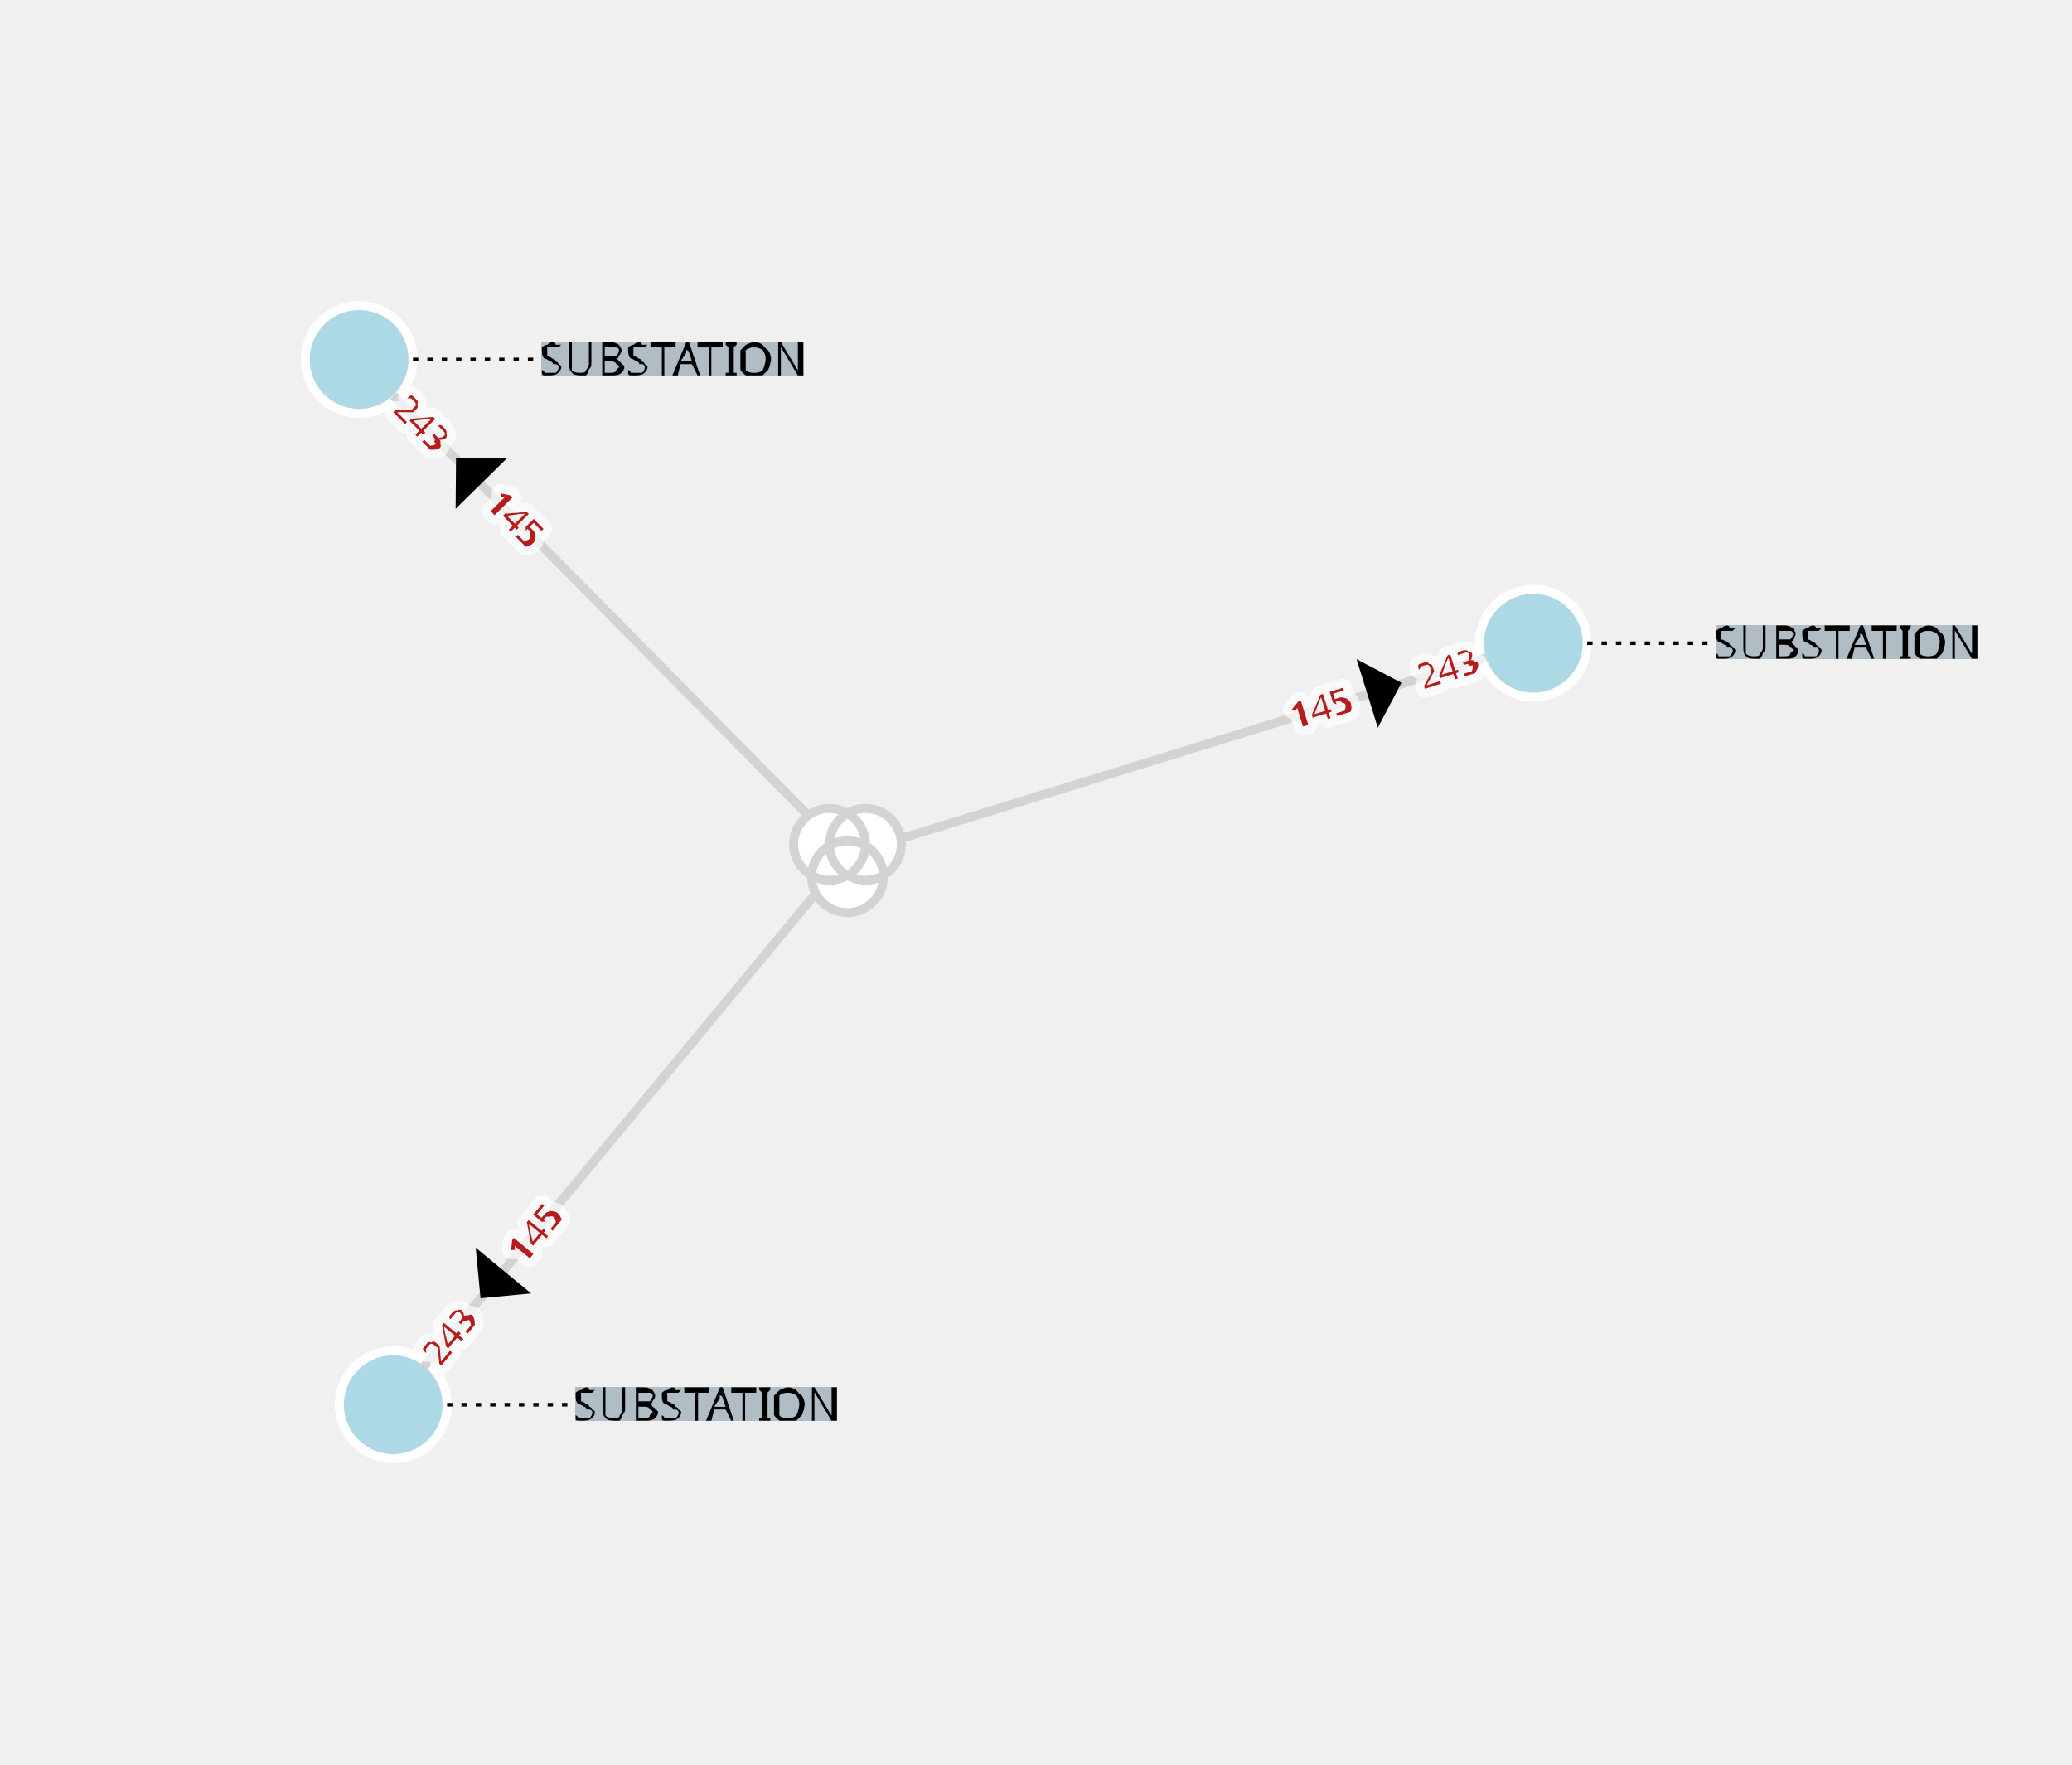
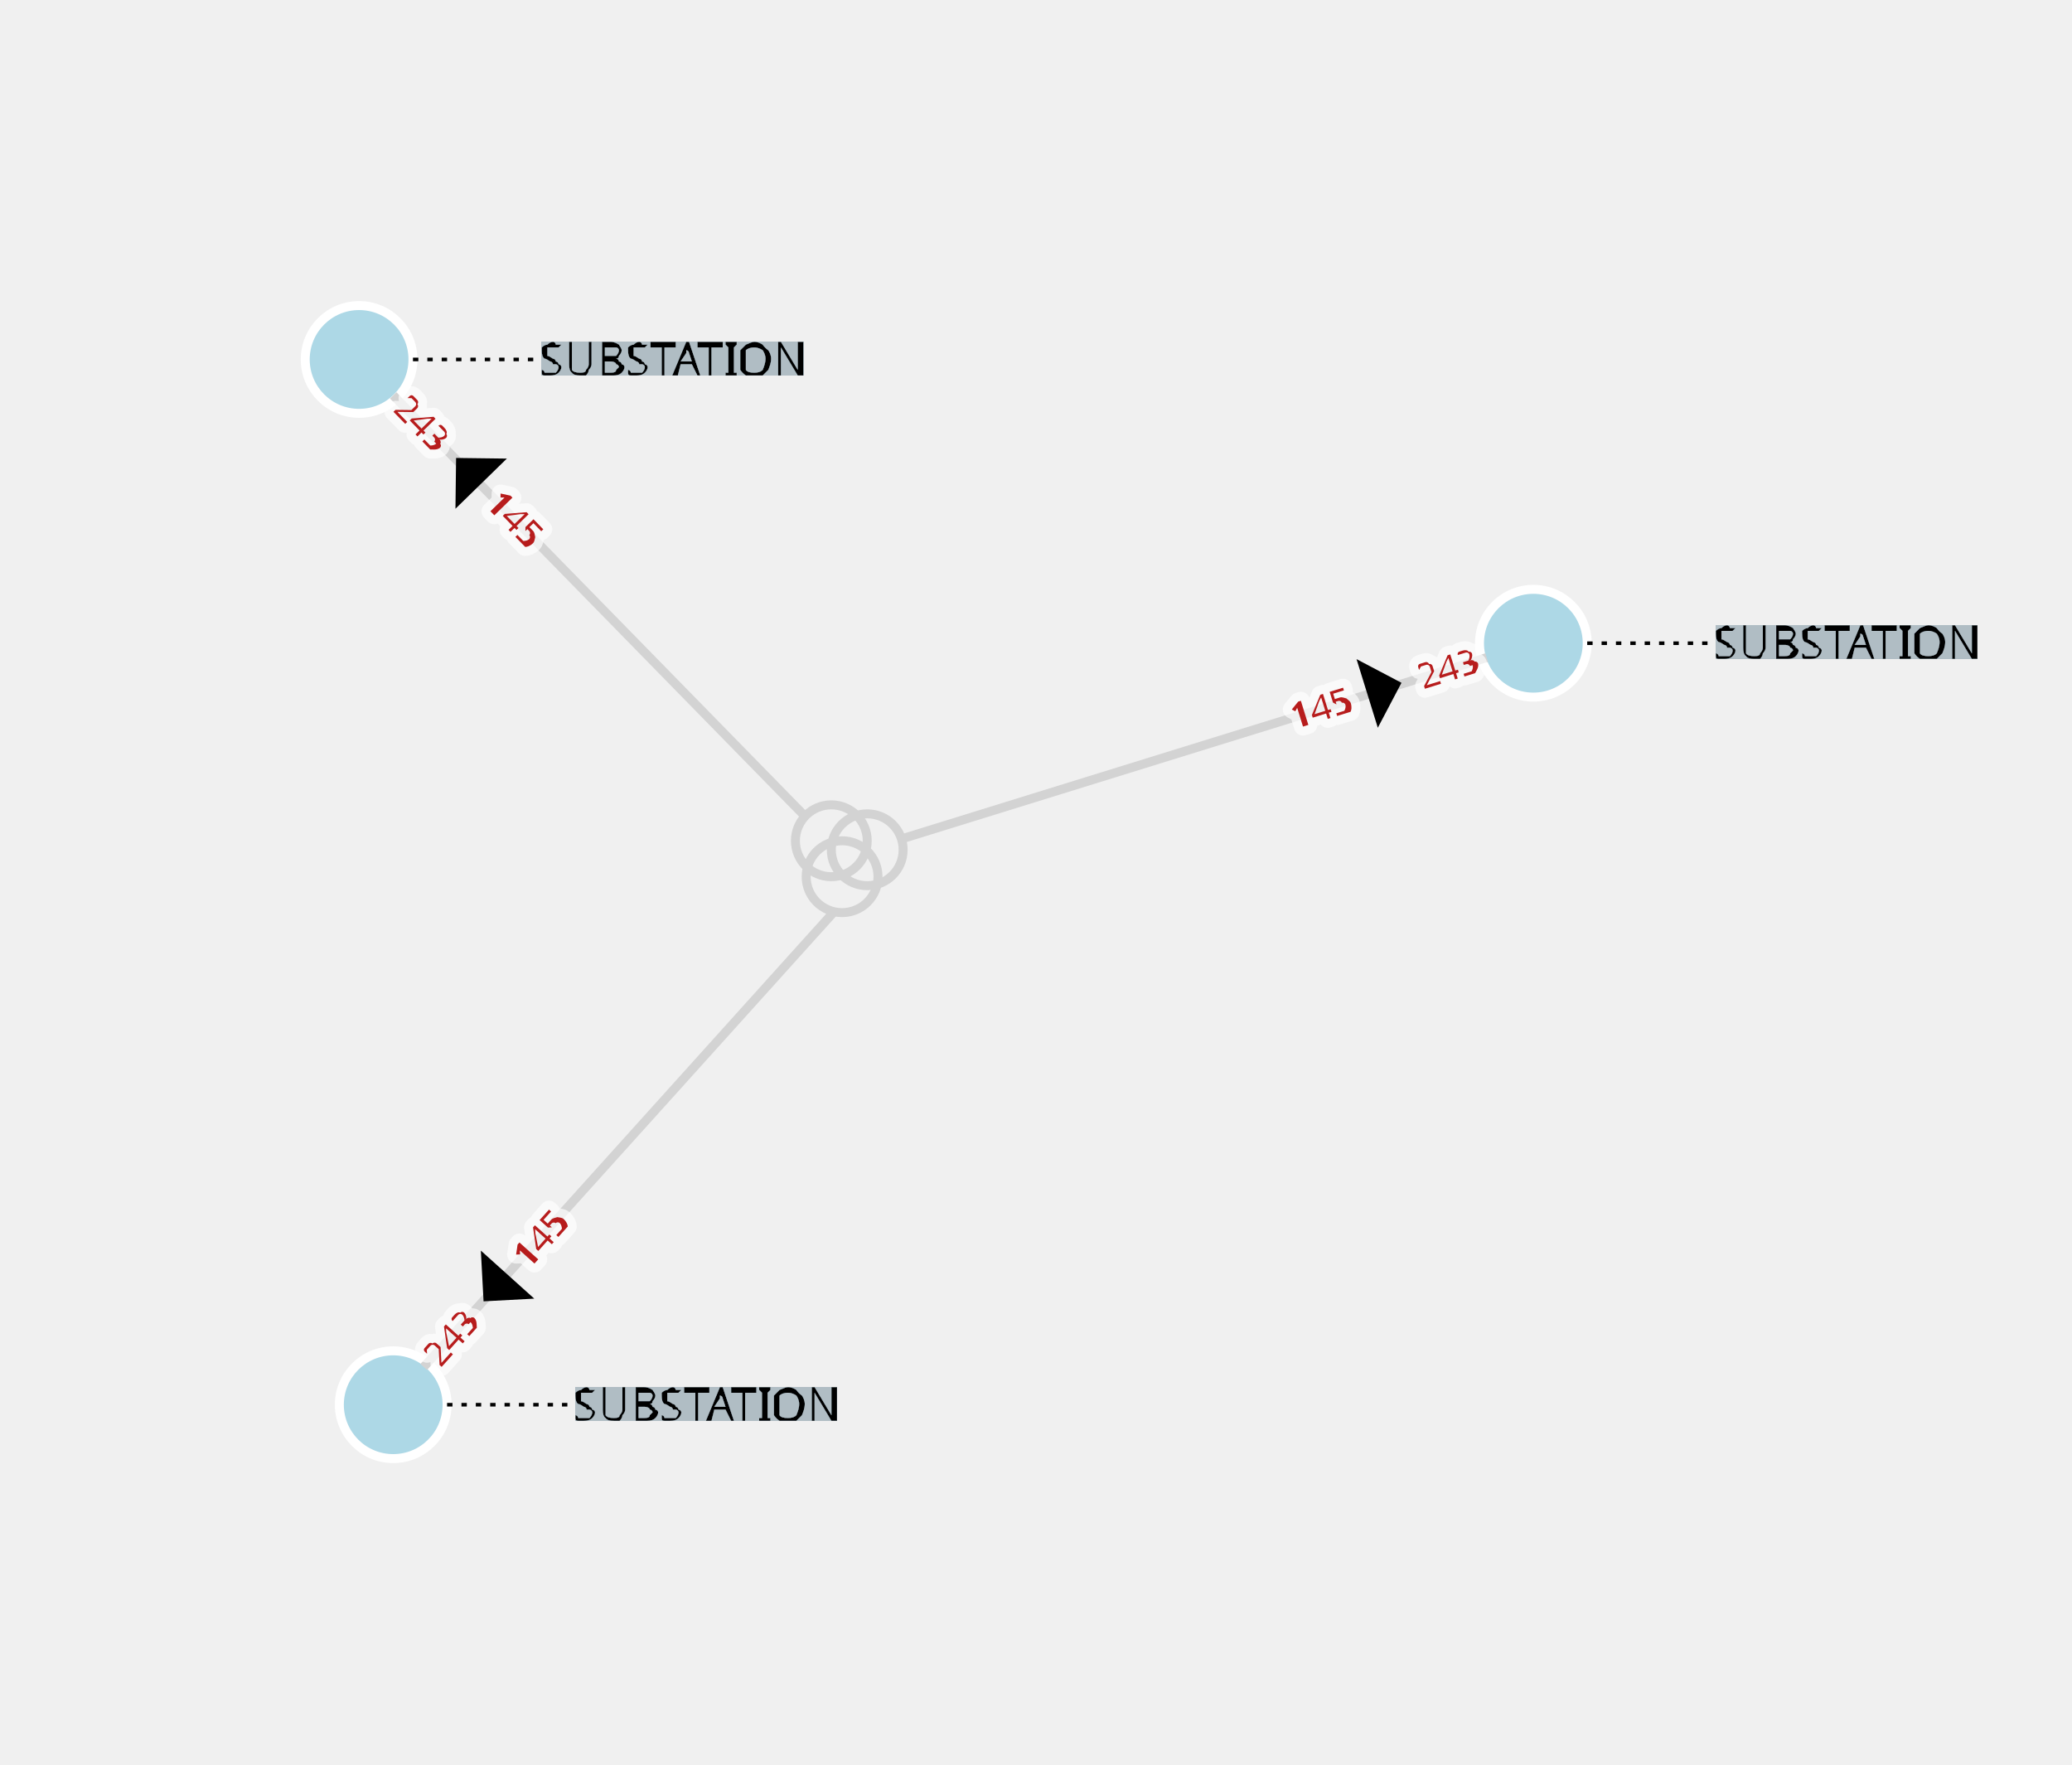
<svg xmlns="http://www.w3.org/2000/svg" width="800.00" height="680.96" viewBox="-3.99 -4.23 11.54 9.82">
  <style>
.nad-branch-edges polyline, .nad-branch-edges path {stroke: var(--nad-vl-color, lightgrey); stroke-width: 0.05; fill: none}
- .nad-branch-edges circle {stroke: var(--nad-vl-color, lightgrey); stroke-width: 0.05; fill: white}
+ .nad-branch-edges circle {stroke: var(--nad-vl-color, lightgrey); stroke-width: 0.05; fill: none}
.nad-3wt-edges polyline {stroke: var(--nad-vl-color, lightgrey); stroke-width: 0.05; fill: none}
.nad-text-edges {stroke: black; stroke-width: 0.02; stroke-dasharray: .03,.05}
.nad-branch-edges .nad-disconnected polyline {stroke-dasharray: .1,.1}
.nad-vl-nodes circle, .nad-vl-nodes path {fill: var(--nad-vl-color, lightblue); stroke-width: 0.05; stroke: white; stroke-linejoin:round}
.nad-vl-nodes circle.nad-unknown-busnode {stroke: lightgrey; stroke-dasharray: .05,.05; fill: none}
.nad-hvdc-edge polyline.nad-hvdc {stroke: grey; stroke-width: 0.2}
.nad-3wt-nodes circle {stroke: var(--nad-vl-color, lightgrey); stroke-width: 0.05; fill: none}
- .nad-3wt-bg circle {stroke: none; fill: white}
.nad-state-out .nad-arrow-in {visibility: hidden}
.nad-state-in .nad-arrow-out {visibility: hidden}
.nad-active path {stroke: none; fill: #546e7a}
.nad-active {visibility: visible}
.nad-reactive {visibility: hidden}
.nad-reactive path {stroke: none; fill: #0277bd}
.nad-text-background {flood-color: #90a4aeaa}
.nad-text-nodes {font: 0.25px "Verdana"; fill: black}
.nad-edge-infos text {font: 0.2px "Verdana"; dominant-baseline:middle; stroke: #FFFFFFAA; stroke-width: 0.1; stroke-linejoin:round; paint-order: stroke}
.nad-edge-infos .nad-state-in text {fill: #b71c1c}
.nad-edge-infos .nad-state-out text {fill: #2e7d32}
.nad-vl0to30 {--nad-vl-color: #AFB42B}
.nad-vl30to50 {--nad-vl-color: #EF9A9A}
.nad-vl50to70 {--nad-vl-color: #9C27B0}
.nad-vl70to120 {--nad-vl-color: #E65100}
.nad-vl120to180 {--nad-vl-color: #00ACC1}
.nad-vl180to300 {--nad-vl-color: #2E7D32}
.nad-vl300to500 {--nad-vl-color: #D32F2F}
.nad-branch-edges .nad-overload polyline, .nad-branch-edges .nad-overload path {animation: line-blink 3s infinite}
.nad-vl-nodes .nad-overvoltage {animation: node-over-blink 3s infinite}
.nad-vl-nodes .nad-undervoltage {animation: node-under-blink 3s infinite}

@keyframes line-blink {
  0%, 80%, 100% {stroke: var(--nad-vl-color, black); stroke-width: 0.05}
  40% {stroke: #FFEB3B; stroke-width: 0.15}
}
@keyframes node-over-blink {
  0%, 80%, 100% {stroke: white; stroke-width: 0.05}
  40% {stroke: #ff5722; stroke-width: 0.15}
}
@keyframes node-under-blink {
  0%, 80%, 100% {stroke: white; stroke-width: 0.05}
  40% {stroke: #00BCD4; stroke-width: 0.15}
}
</style>
  <defs>
    <filter id="textBgFilter" x="0" y="0" width="1" height="1">
      <feFlood class="nad-text-background" />
      <feComposite in="SourceGraphic" operator="over" />
    </filter>
  </defs>
  <g class="nad-vl-nodes">
    <g transform="translate(-1.99,-2.23)" id="0" class="nad-vl120to180">
      <circle r="0.30" id="1" />
    </g>
    <g transform="translate(-1.80,3.59)" id="2" class="nad-vl30to50">
      <circle r="0.30" id="3" />
    </g>
    <g transform="translate(4.55,-0.65)" id="4" class="nad-vl0to30">
      <circle r="0.30" id="5" />
    </g>
  </g>
  <g class="nad-branch-edges" />
  <g class="nad-3wt-edges">
    <g id="7" class="nad-vl120to180">
-       <polyline points="-1.80,-2.03 0.73,0.53" />
+       <polyline points="-1.80,-2.03 0.49,0.31" />
      <g class="nad-edge-infos" transform="translate(-1.38,-1.61)">
        <g class="nad-state-in">
-           <g transform="rotate(135.46)">
+           <g transform="rotate(135.72)">
            <path class="nad-arrow-in" d="M-0.2 -0.1 H0.2 L0 0.1z" />
            <path class="nad-arrow-out" d="M-0.05 0.1 H0.05 L0 -0.1z" />
          </g>
-           <text transform="rotate(45.46)" x="0.20">145</text>
-           <text transform="rotate(45.46)" x="-0.20" style="text-anchor:end">243</text>
+           <text transform="rotate(45.72)" x="0.20">145</text>
+           <text transform="rotate(45.72)" x="-0.20" style="text-anchor:end">243</text>
        </g>
      </g>
    </g>
    <g id="8" class="nad-vl30to50">
-       <polyline points="-1.63,3.38 0.73,0.53" />
-       <g class="nad-edge-infos" transform="translate(-1.25,2.92)">
+       <polyline points="-1.63,3.38 0.66,0.84" />
+       <g class="nad-edge-infos" transform="translate(-1.23,2.94)">
        <g class="nad-state-in">
-           <g transform="rotate(39.54)">
+           <g transform="rotate(41.95)">
            <path class="nad-arrow-in" d="M-0.2 -0.1 H0.2 L0 0.1z" />
            <path class="nad-arrow-out" d="M-0.05 0.1 H0.05 L0 -0.1z" />
          </g>
-           <text transform="rotate(-50.46)" x="0.20">145</text>
-           <text transform="rotate(-50.46)" x="-0.20" style="text-anchor:end">243</text>
+           <text transform="rotate(-48.05)" x="0.20">145</text>
+           <text transform="rotate(-48.05)" x="-0.20" style="text-anchor:end">243</text>
        </g>
      </g>
    </g>
    <g id="9" class="nad-vl0to30">
-       <polyline points="4.29,-0.57 0.73,0.53" />
+       <polyline points="4.29,-0.57 1.03,0.44" />
      <g class="nad-edge-infos" transform="translate(3.72,-0.40)">
        <g class="nad-state-in">
          <g transform="rotate(-107.23)">
            <path class="nad-arrow-in" d="M-0.2 -0.1 H0.2 L0 0.1z" />
            <path class="nad-arrow-out" d="M-0.05 0.1 H0.05 L0 -0.1z" />
          </g>
          <text transform="rotate(-17.23)" x="-0.20" style="text-anchor:end">145</text>
          <text transform="rotate(-17.23)" x="0.20">243</text>
        </g>
      </g>
    </g>
  </g>
  <g class="nad-3wt-nodes">
-     <g transform="translate(0.73,0.53)">
-       <g class="nad-3wt-bg">
-         <circle cx="0.00" cy="0.12" r="0.20" />
-         <circle cx="-0.10" cy="-0.06" r="0.20" />
-         <circle cx="0.10" cy="-0.06" r="0.20" />
-       </g>
-       <circle class="nad-vl120to180" cx="0.00" cy="0.12" r="0.20" />
-       <circle class="nad-vl30to50" cx="-0.10" cy="-0.06" r="0.20" />
-       <circle class="nad-vl0to30" cx="0.10" cy="-0.06" r="0.20" />
+     <g>
+       <circle class="nad-vl120to180" cx="0.64" cy="0.45" r="0.20" />
+       <circle class="nad-vl30to50" cx="0.70" cy="0.65" r="0.20" />
+       <circle class="nad-vl0to30" cx="0.84" cy="0.50" r="0.20" />
    </g>
  </g>
  <g class="nad-text-edges">
    <polyline id="0_edge" points="-1.69,-2.23 -0.99,-2.23" />
    <polyline id="2_edge" points="-1.50,3.59 -0.80,3.59" />
    <polyline id="4_edge" points="4.85,-0.65 5.55,-0.65" />
  </g>
  <g class="nad-text-nodes">
    <text filter="url(#textBgFilter)" y="-2.23" style="dominant-baseline:middle" x="-0.99">SUBSTATION</text>
    <text filter="url(#textBgFilter)" y="3.59" style="dominant-baseline:middle" x="-0.80">SUBSTATION</text>
    <text filter="url(#textBgFilter)" y="-0.65" style="dominant-baseline:middle" x="5.55">SUBSTATION</text>
  </g>
</svg>
